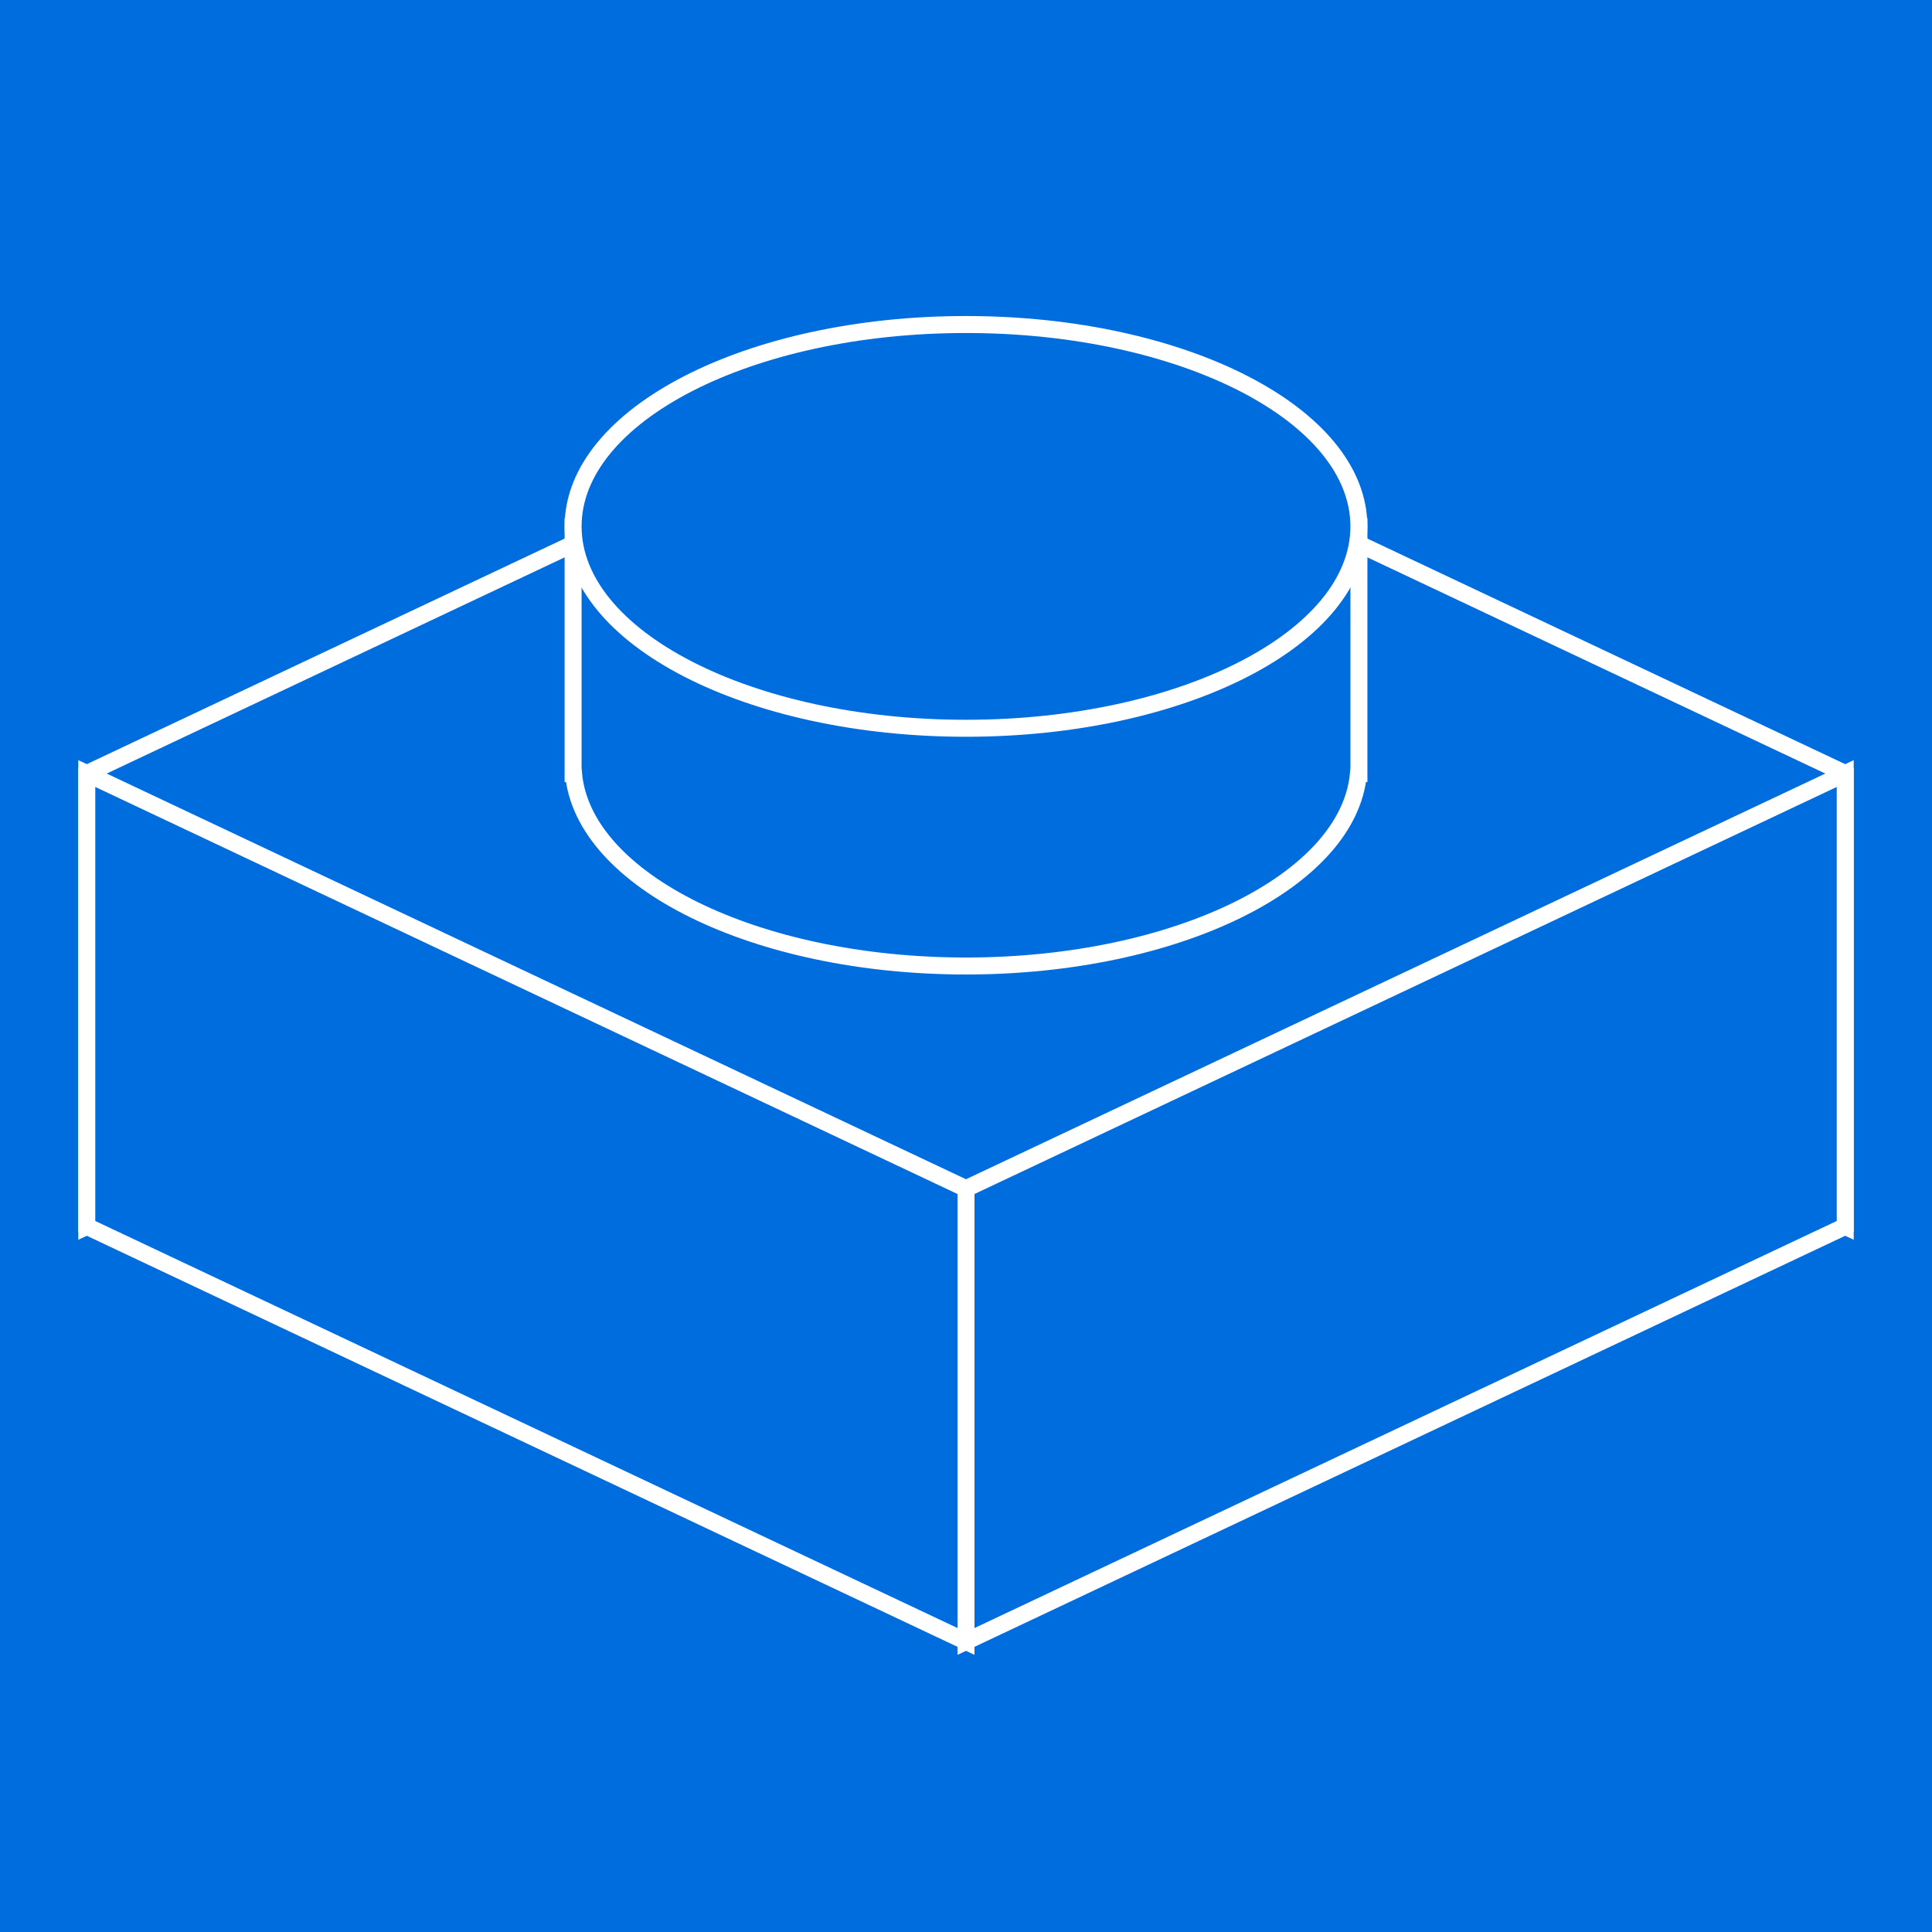
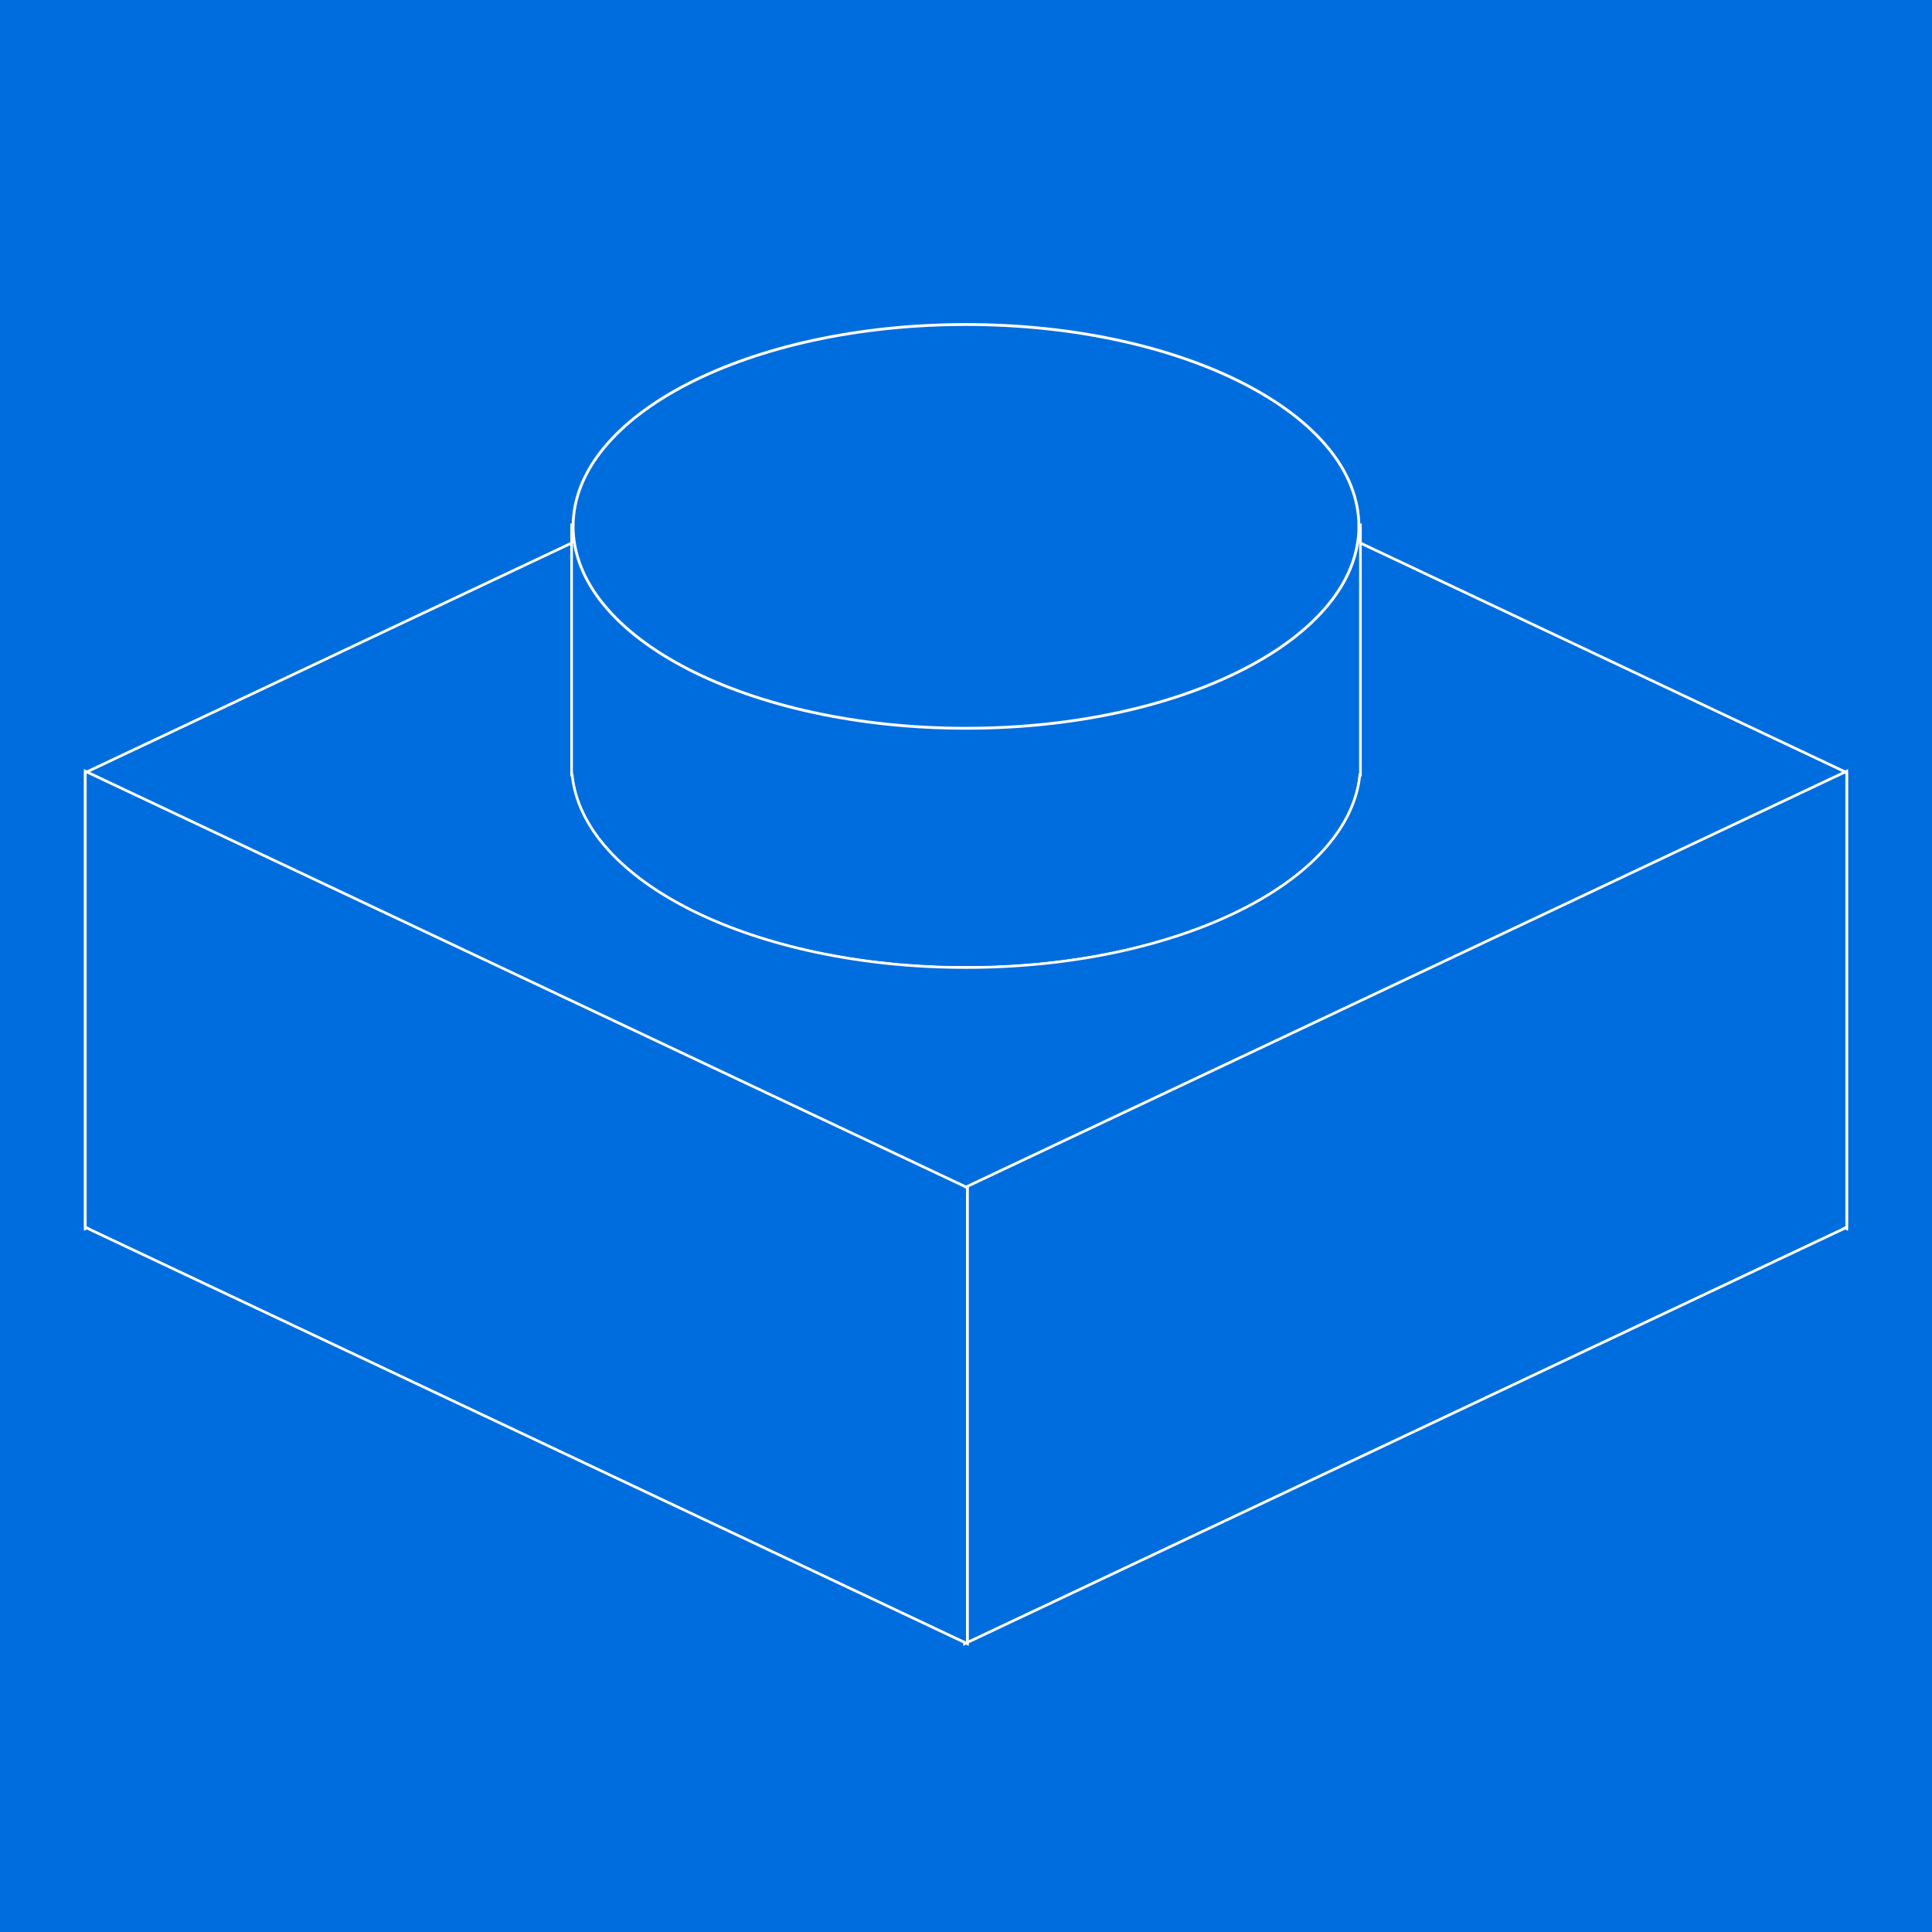
<svg xmlns="http://www.w3.org/2000/svg" width="512pt" height="512pt" style="isolation:isolate" viewBox="0 0 512 512">
  <defs>
-     <clipPath id="a">
+     <clipPath id="f">
      <rect width="512" height="512" />
    </clipPath>
  </defs>
-   <g clip-path="url(#a)" fill="#006ddf">
-     <rect width="512" height="512" />
-     <path d="m23 205 233-110v120l-233 110v-120z" stroke="#fff" stroke-linecap="square" stroke-miterlimit="3" stroke-width="6" vector-effect="non-scaling-stroke" />
-     <path d="m489 205-233-110v120l233 110v-120z" stroke="#fff" stroke-linecap="square" stroke-miterlimit="3" stroke-width="6" vector-effect="non-scaling-stroke" />
-     <rect x="139.5" y="233.5" width="233" height="101.5" />
-     <path d="m256 315 233-110v120l-233 110v-120z" stroke="#fff" stroke-linecap="square" stroke-miterlimit="3" stroke-width="6" vector-effect="non-scaling-stroke" />
-     <path d="m256 315-233-110v120l233 110v-120z" stroke="#fff" stroke-linecap="square" stroke-miterlimit="3" stroke-width="6" vector-effect="non-scaling-stroke" />
-     <path d="m360.01 205c-2.545 28.369-48.176 51-104.01 51s-101.47-22.631-104.01-51h-0.112v-2.5-63h208.25v63 2.5h-0.112z" fill-rule="evenodd" stroke="#fff" stroke-linecap="square" stroke-miterlimit="3" stroke-width="6" vector-effect="non-scaling-stroke" />
-     <ellipse cx="256" cy="139.5" rx="104.12" ry="53.5" stroke="#fff" stroke-linecap="square" stroke-miterlimit="3" stroke-width="6" vector-effect="non-scaling-stroke" />
+   <g clip-path="url(#f)">
+     <clipPath id="g">
+       <rect width="512" height="512" fill="#fff" />
+     </clipPath>
+     <g clip-path="url(#g)">
+       <g fill="#006ddf">
+         <rect width="512" height="512" />
+         <mask id="e" x="-200%" y="-200%" width="400%" height="400%">
+           <rect x="-200%" y="-200%" width="400%" height="400%" fill="#fff" />
+           <path d="m23 205 233-110v120l-233 110v-120z" fill="#000" />
+         </mask>
+         <path d="m23 205 233-110v120l-233 110v-120 0z" mask="url(#e)" stroke="#fff" stroke-linecap="square" stroke-miterlimit="3" stroke-opacity="100" stroke-width="2" vector-effect="non-scaling-stroke" />
+         <path d="m23 205 233-110v120l-233 110v-120z" />
+         <mask id="a" x="-200%" y="-200%" width="400%" height="400%">
+           <rect x="-200%" y="-200%" width="400%" height="400%" fill="#fff" />
+           <path d="m489 205-233-110v120l233 110v-120z" fill="#000" />
+         </mask>
+         <path d="m489 205-233-110v120l233 110v-120 0z" mask="url(#a)" stroke="#fff" stroke-linecap="square" stroke-miterlimit="3" stroke-opacity="100" stroke-width="2" vector-effect="non-scaling-stroke" />
+         <path d="m489 205-233-110v120l233 110v-120z" />
+         <rect x="139.5" y="233.5" width="233" height="101.5" />
+         <mask id="d" x="-200%" y="-200%" width="400%" height="400%">
+           <rect x="-200%" y="-200%" width="400%" height="400%" fill="#fff" />
+           <path d="m256 315 233-110v120l-233 110v-120z" fill="#000" />
+         </mask>
+         <path d="m256 315 233-110v120l-233 110v-120 0z" mask="url(#d)" stroke="#fff" stroke-linecap="square" stroke-miterlimit="3" stroke-opacity="100" stroke-width="2" vector-effect="non-scaling-stroke" />
+         <path d="m256 315 233-110v120l-233 110v-120z" />
+         <mask id="c" x="-200%" y="-200%" width="400%" height="400%">
+           <rect x="-200%" y="-200%" width="400%" height="400%" fill="#fff" />
+           <path d="m256 315-233-110v120l233 110v-120z" fill="#000" />
+         </mask>
+         <path d="m256 315-233-110v120l233 110v-120 0z" mask="url(#c)" stroke="#fff" stroke-linecap="square" stroke-miterlimit="3" stroke-opacity="100" stroke-width="2" vector-effect="non-scaling-stroke" />
+         <path d="m256 315-233-110v120l233 110v-120z" />
+         <mask id="b" x="-200%" y="-200%" width="400%" height="400%">
+           <rect x="-200%" y="-200%" width="400%" height="400%" fill="#fff" />
+           <path d="m360.01 205c-2.545 28.369-48.176 51-104.01 51s-101.47-22.631-104.01-51h-0.112v-2.5-63h208.25v63 2.5h-0.112z" fill="#000" fill-rule="evenodd" />
+         </mask>
+         <path d="m360.01 205c-2.545 28.369-48.176 51-104.01 51s-101.47-22.631-104.01-51h-0.112v-2.5-63h208.25v63 2.5h-0.112v0z" fill-rule="evenodd" mask="url(#b)" stroke="#fff" stroke-linecap="square" stroke-miterlimit="3" stroke-opacity="100" stroke-width="2" vector-effect="non-scaling-stroke" />
+         <path d="m360.01 205c-2.545 28.369-48.176 51-104.01 51s-101.47-22.631-104.01-51h-0.112v-2.5-63h208.25v63 2.5h-0.112z" fill-rule="evenodd" />
+         <ellipse cx="256" cy="139.5" rx="104.12" ry="53.5" stroke="#fff" stroke-linecap="square" stroke-miterlimit="3" stroke-opacity="100" vector-effect="non-scaling-stroke" />
+       </g>
+     </g>
  </g>
</svg>
